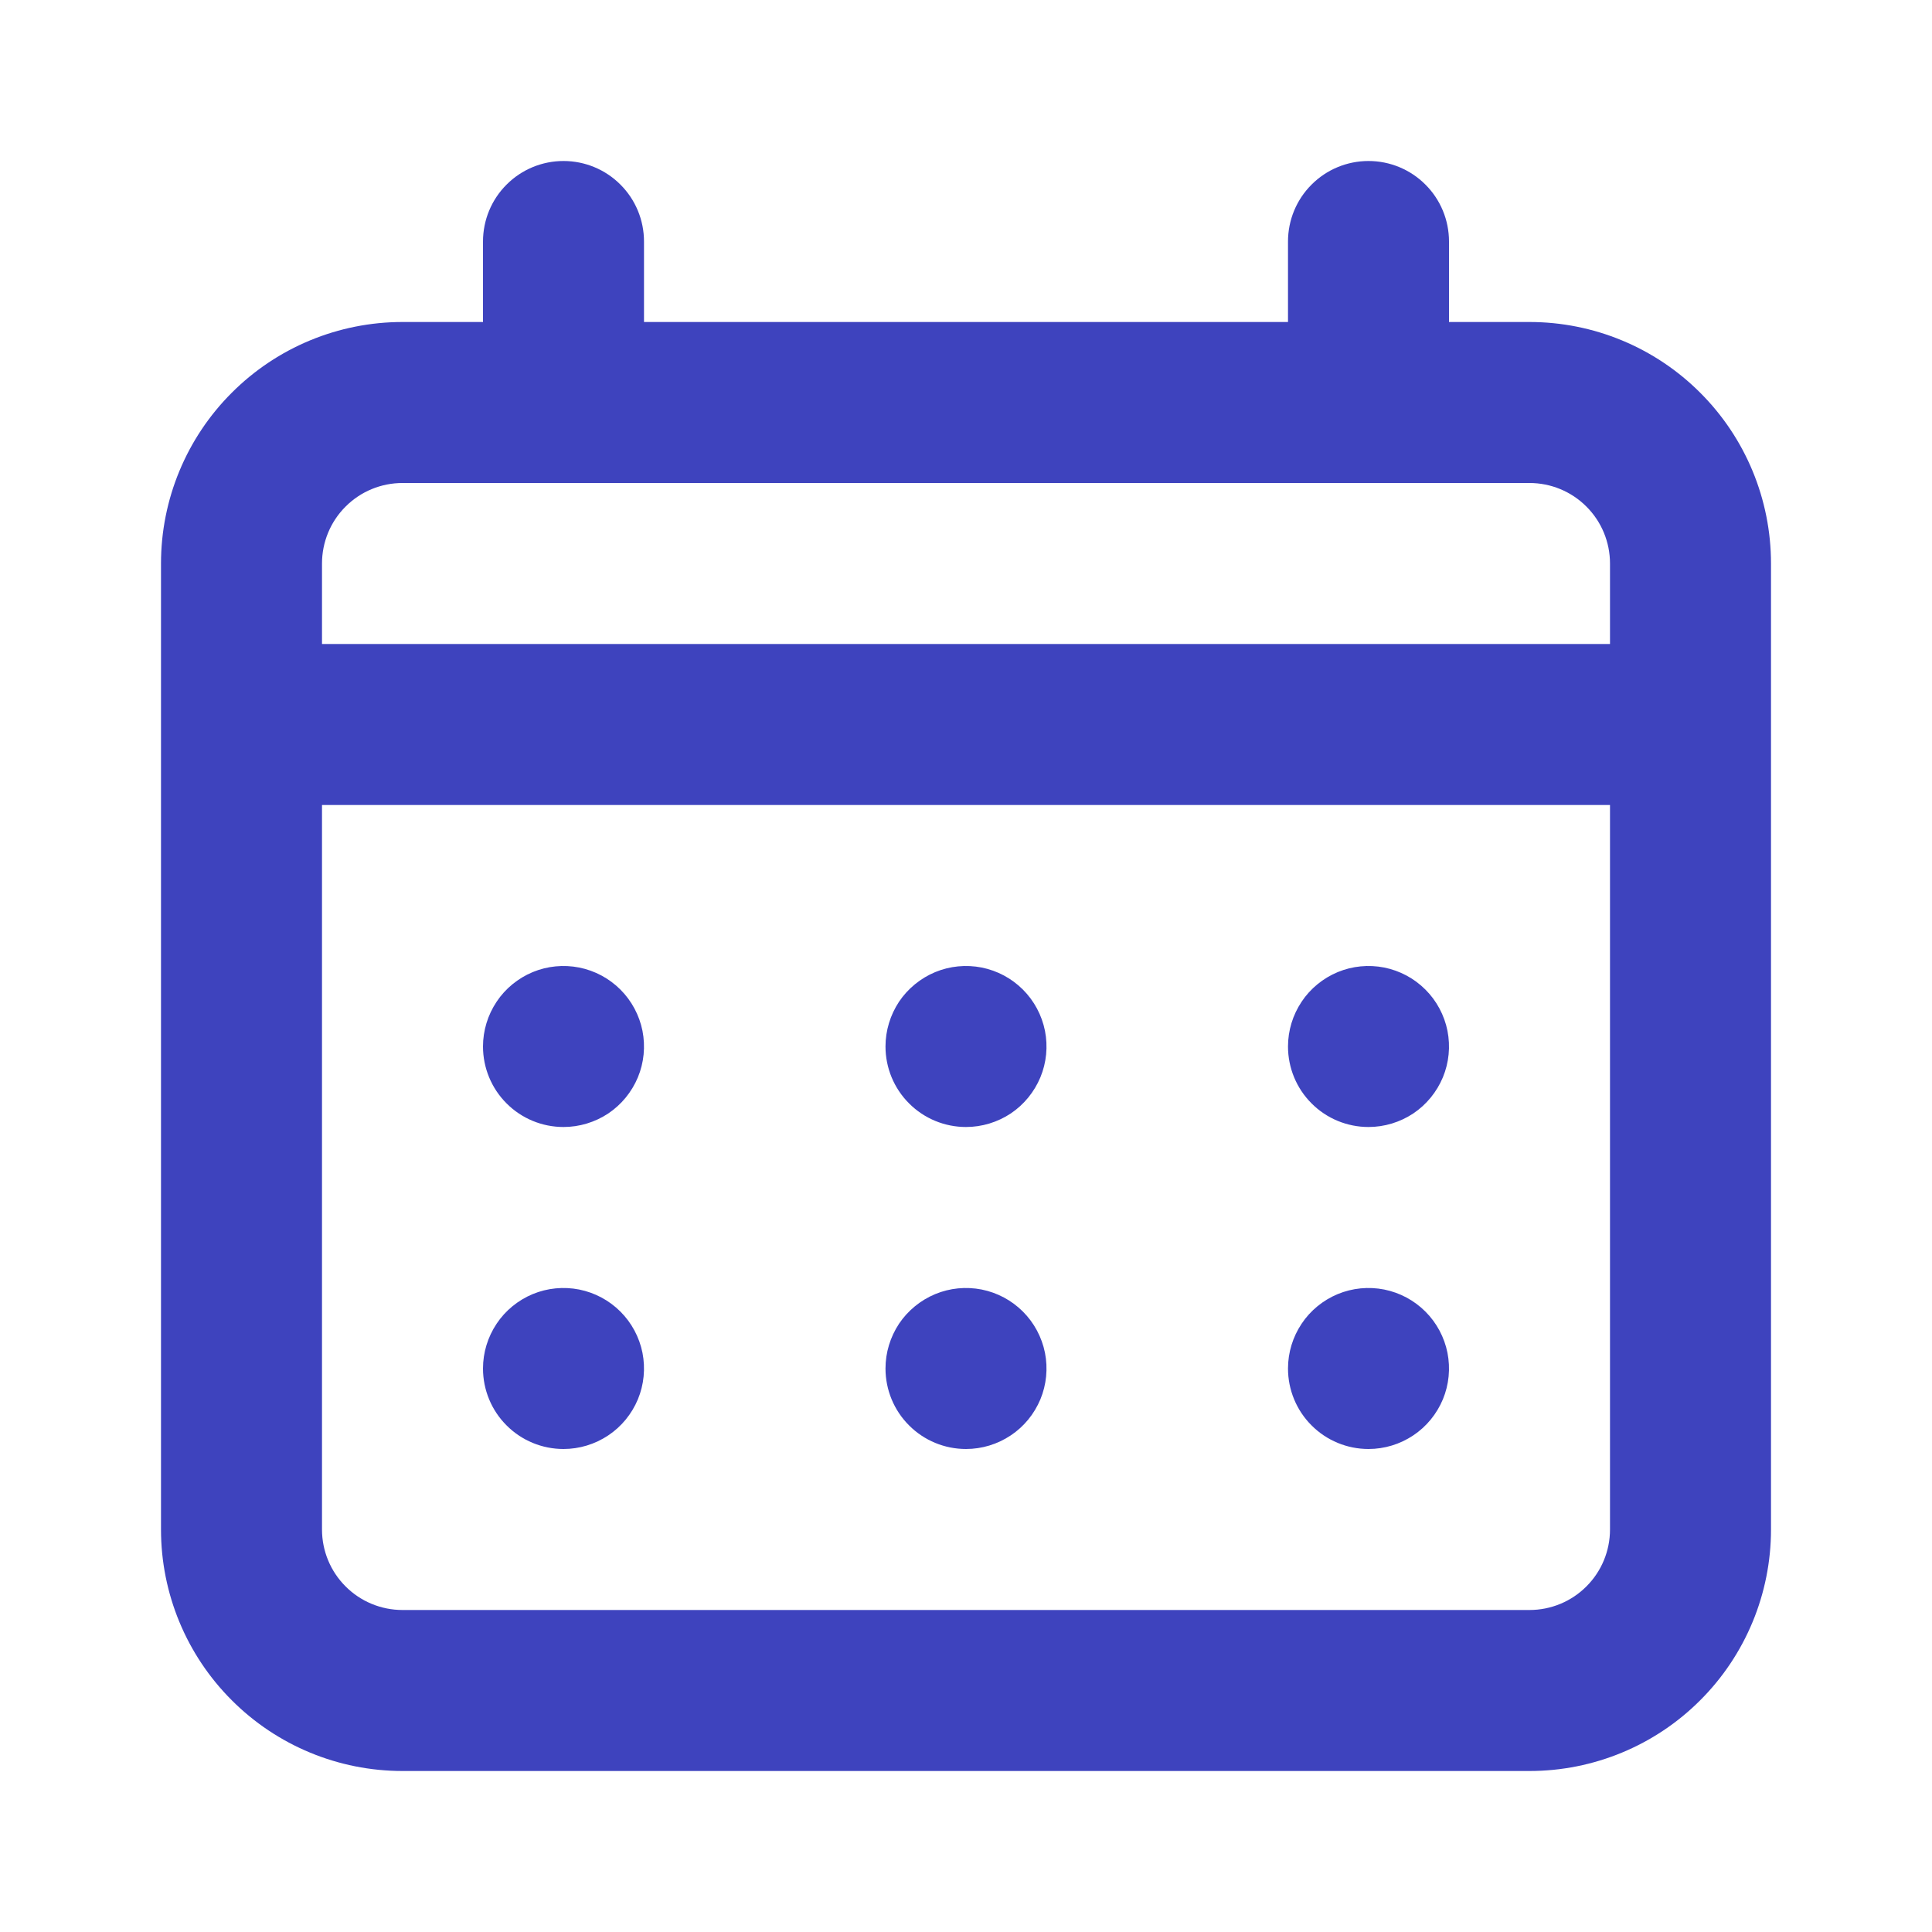
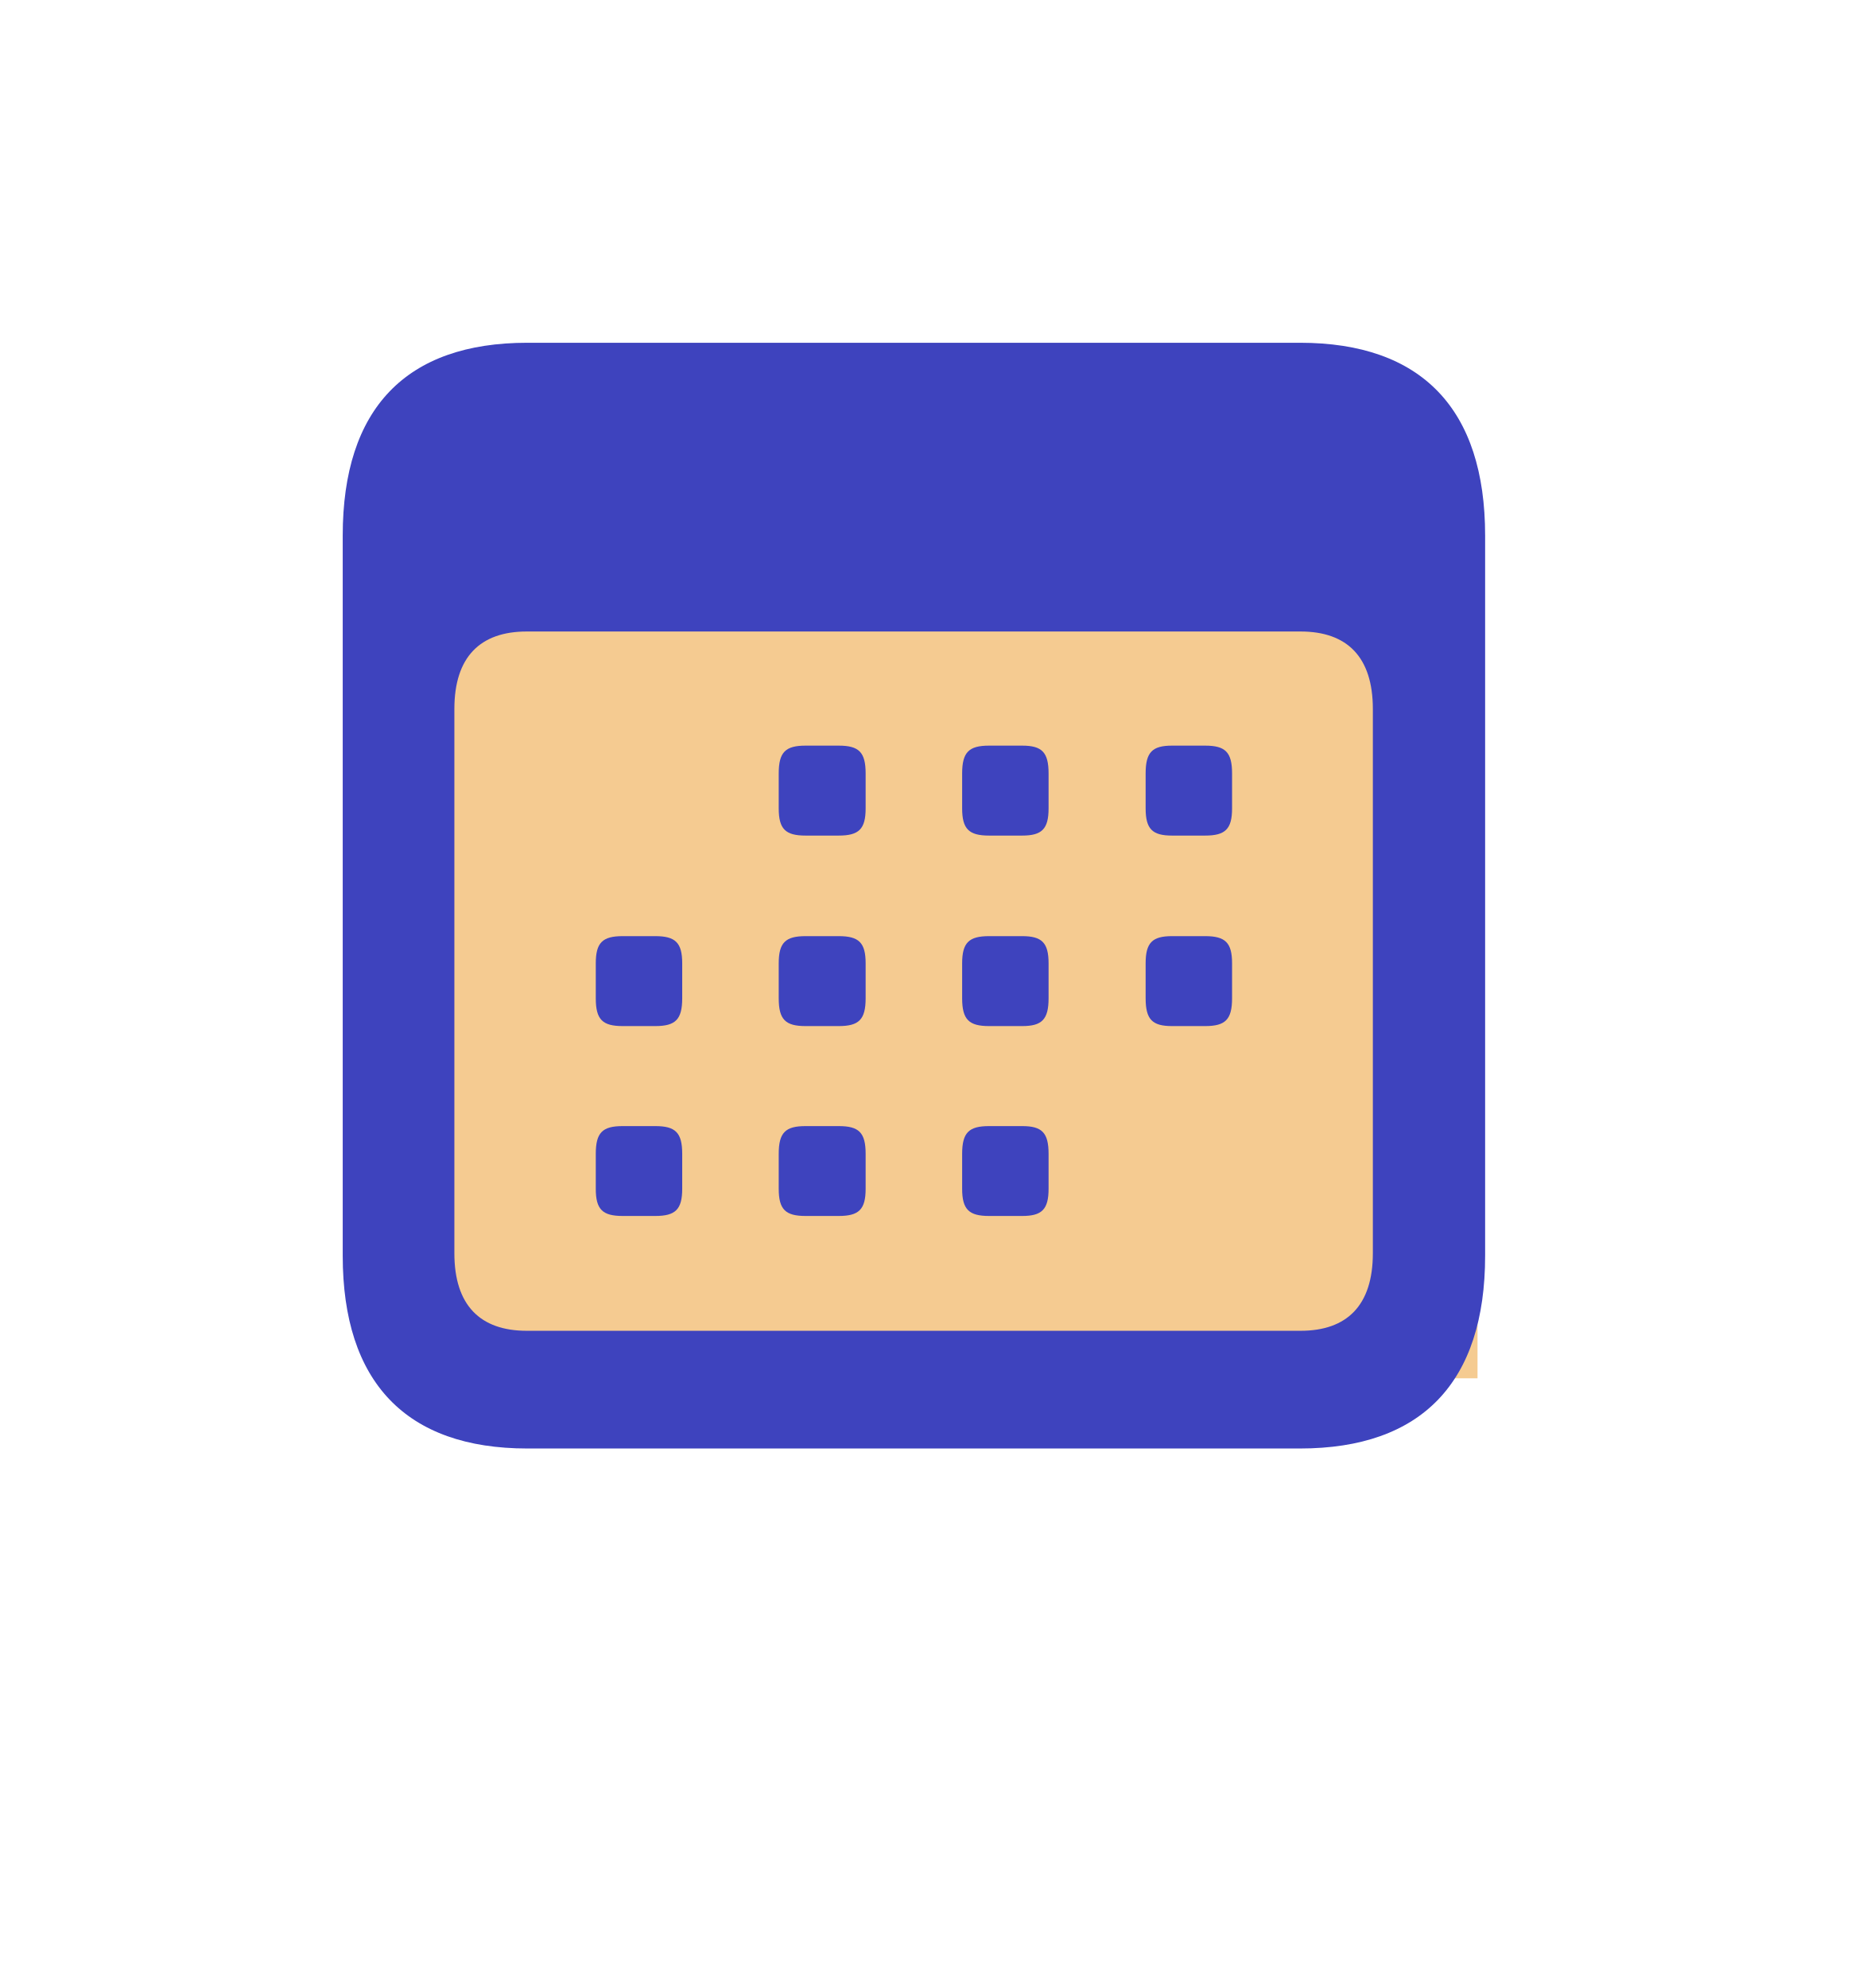
- <svg xmlns="http://www.w3.org/2000/svg" width="24" height="24" viewBox="0 0 24 24" fill="none">
-   <path d="M12 14C12.198 14 12.391 13.941 12.556 13.832C12.72 13.722 12.848 13.565 12.924 13.383C13 13.2 13.019 12.999 12.981 12.805C12.942 12.611 12.847 12.433 12.707 12.293C12.567 12.153 12.389 12.058 12.195 12.019C12.001 11.981 11.8 12 11.617 12.076C11.435 12.152 11.278 12.28 11.168 12.444C11.059 12.609 11 12.802 11 13C11 13.265 11.105 13.52 11.293 13.707C11.48 13.895 11.735 14 12 14ZM17 14C17.198 14 17.391 13.941 17.556 13.832C17.72 13.722 17.848 13.565 17.924 13.383C18 13.2 18.019 12.999 17.981 12.805C17.942 12.611 17.847 12.433 17.707 12.293C17.567 12.153 17.389 12.058 17.195 12.019C17.001 11.981 16.8 12 16.617 12.076C16.435 12.152 16.278 12.28 16.169 12.444C16.059 12.609 16 12.802 16 13C16 13.265 16.105 13.52 16.293 13.707C16.48 13.895 16.735 14 17 14ZM12 18C12.198 18 12.391 17.941 12.556 17.831C12.72 17.722 12.848 17.565 12.924 17.383C13 17.2 13.019 16.999 12.981 16.805C12.942 16.611 12.847 16.433 12.707 16.293C12.567 16.153 12.389 16.058 12.195 16.019C12.001 15.981 11.8 16 11.617 16.076C11.435 16.152 11.278 16.28 11.168 16.444C11.059 16.609 11 16.802 11 17C11 17.265 11.105 17.52 11.293 17.707C11.48 17.895 11.735 18 12 18ZM17 18C17.198 18 17.391 17.941 17.556 17.831C17.72 17.722 17.848 17.565 17.924 17.383C18 17.2 18.019 16.999 17.981 16.805C17.942 16.611 17.847 16.433 17.707 16.293C17.567 16.153 17.389 16.058 17.195 16.019C17.001 15.981 16.8 16 16.617 16.076C16.435 16.152 16.278 16.28 16.169 16.444C16.059 16.609 16 16.802 16 17C16 17.265 16.105 17.52 16.293 17.707C16.48 17.895 16.735 18 17 18ZM7 14C7.198 14 7.391 13.941 7.556 13.832C7.72 13.722 7.848 13.565 7.924 13.383C8 13.2 8.019 12.999 7.981 12.805C7.942 12.611 7.847 12.433 7.707 12.293C7.567 12.153 7.389 12.058 7.195 12.019C7.001 11.981 6.8 12 6.617 12.076C6.435 12.152 6.278 12.28 6.169 12.444C6.059 12.609 6 12.802 6 13C6 13.265 6.105 13.52 6.293 13.707C6.48 13.895 6.735 14 7 14ZM19 4H18V3C18 2.735 17.895 2.48 17.707 2.293C17.52 2.105 17.265 2 17 2C16.735 2 16.48 2.105 16.293 2.293C16.105 2.48 16 2.735 16 3V4H8V3C8 2.735 7.895 2.48 7.707 2.293C7.52 2.105 7.265 2 7 2C6.735 2 6.48 2.105 6.293 2.293C6.105 2.48 6 2.735 6 3V4H5C4.204 4 3.441 4.316 2.879 4.879C2.316 5.441 2 6.204 2 7V19C2 19.796 2.316 20.559 2.879 21.121C3.441 21.684 4.204 22 5 22H19C19.796 22 20.559 21.684 21.121 21.121C21.684 20.559 22 19.796 22 19V7C22 6.204 21.684 5.441 21.121 4.879C20.559 4.316 19.796 4 19 4ZM20 19C20 19.265 19.895 19.52 19.707 19.707C19.52 19.895 19.265 20 19 20H5C4.735 20 4.48 19.895 4.293 19.707C4.105 19.52 4 19.265 4 19V10H20V19ZM20 8H4V7C4 6.735 4.105 6.48 4.293 6.293C4.48 6.105 4.735 6 5 6H19C19.265 6 19.52 6.105 19.707 6.293C19.895 6.48 20 6.735 20 7V8ZM7 18C7.198 18 7.391 17.941 7.556 17.831C7.72 17.722 7.848 17.565 7.924 17.383C8 17.2 8.019 16.999 7.981 16.805C7.942 16.611 7.847 16.433 7.707 16.293C7.567 16.153 7.389 16.058 7.195 16.019C7.001 15.981 6.8 16 6.617 16.076C6.435 16.152 6.278 16.28 6.169 16.444C6.059 16.609 6 16.802 6 17C6 17.265 6.105 17.52 6.293 17.707C6.48 17.895 6.735 18 7 18Z" fill="#3E43BE" />
+ <svg xmlns="http://www.w3.org/2000/svg" width="27" height="29" viewBox="0 0 27 29" fill="none">
+   <g id="calendar">
+     <rect id="Rectangle 111" x="6" y="7" width="15.556" height="13.106" fill="#F5CB91" />
+     <path id="calendar_2" d="M7.693 21.13H18.965C20.742 21.13 21.667 20.163 21.667 18.317V7.813C21.667 5.967 20.742 5 18.965 5H7.693C5.925 5 5 5.958 5 7.813V18.317C5 20.163 5.925 21.13 7.693 21.13ZM7.685 19.413C7.006 19.413 6.629 19.041 6.629 18.282V10.342C6.629 9.583 7.006 9.212 7.685 9.212H18.974C19.653 9.212 20.029 9.583 20.029 10.342V18.282C20.029 19.041 19.653 19.413 18.974 19.413H7.685ZM11.753 12.189H12.236C12.531 12.189 12.629 12.094 12.629 11.792V11.283C12.629 10.972 12.531 10.877 12.236 10.877H11.753C11.459 10.877 11.361 10.972 11.361 11.283V11.792C11.361 12.094 11.459 12.189 11.753 12.189ZM14.43 12.189H14.913C15.2 12.189 15.298 12.094 15.298 11.792V11.283C15.298 10.972 15.2 10.877 14.913 10.877H14.43C14.136 10.877 14.037 10.972 14.037 11.283V11.792C14.037 12.094 14.136 12.189 14.43 12.189ZM17.099 12.189H17.582C17.877 12.189 17.975 12.094 17.975 11.792V11.283C17.975 10.972 17.877 10.877 17.582 10.877H17.099C16.812 10.877 16.714 10.972 16.714 11.283V11.792C16.714 12.094 16.812 12.189 17.099 12.189ZM9.085 14.968H9.56C9.854 14.968 9.953 14.873 9.953 14.562V14.053C9.953 13.751 9.854 13.656 9.56 13.656H9.085C8.79 13.656 8.692 13.751 8.692 14.053V14.562C8.692 14.873 8.79 14.968 9.085 14.968ZM11.753 14.968H12.236C12.531 14.968 12.629 14.873 12.629 14.562V14.053C12.629 13.751 12.531 13.656 12.236 13.656H11.753C11.459 13.656 11.361 13.751 11.361 14.053V14.562C11.361 14.873 11.459 14.968 11.753 14.968ZM14.43 14.968H14.913C15.2 14.968 15.298 14.873 15.298 14.562V14.053C15.298 13.751 15.2 13.656 14.913 13.656H14.43C14.136 13.656 14.037 13.751 14.037 14.053V14.562C14.037 14.873 14.136 14.968 14.43 14.968ZM17.099 14.968H17.582C17.877 14.968 17.975 14.873 17.975 14.562V14.053C17.975 13.751 17.877 13.656 17.582 13.656H17.099C16.812 13.656 16.714 13.751 16.714 14.053V14.562C16.714 14.873 16.812 14.968 17.099 14.968ZM9.085 17.738H9.56C9.854 17.738 9.953 17.643 9.953 17.341V16.832C9.953 16.521 9.854 16.427 9.56 16.427H9.085C8.79 16.427 8.692 16.521 8.692 16.832V17.341C8.692 17.643 8.79 17.738 9.085 17.738ZM11.753 17.738H12.236C12.531 17.738 12.629 17.643 12.629 17.341V16.832C12.629 16.521 12.531 16.427 12.236 16.427H11.753C11.459 16.427 11.361 16.521 11.361 16.832V17.341C11.361 17.643 11.459 17.738 11.753 17.738ZM14.43 17.738H14.913C15.2 17.738 15.298 17.643 15.298 17.341V16.832C15.298 16.521 15.2 16.427 14.913 16.427H14.43C14.136 16.427 14.037 16.521 14.037 16.832V17.341C14.037 17.643 14.136 17.738 14.43 17.738Z" fill="#3E43BE" />
+   </g>
</svg>
